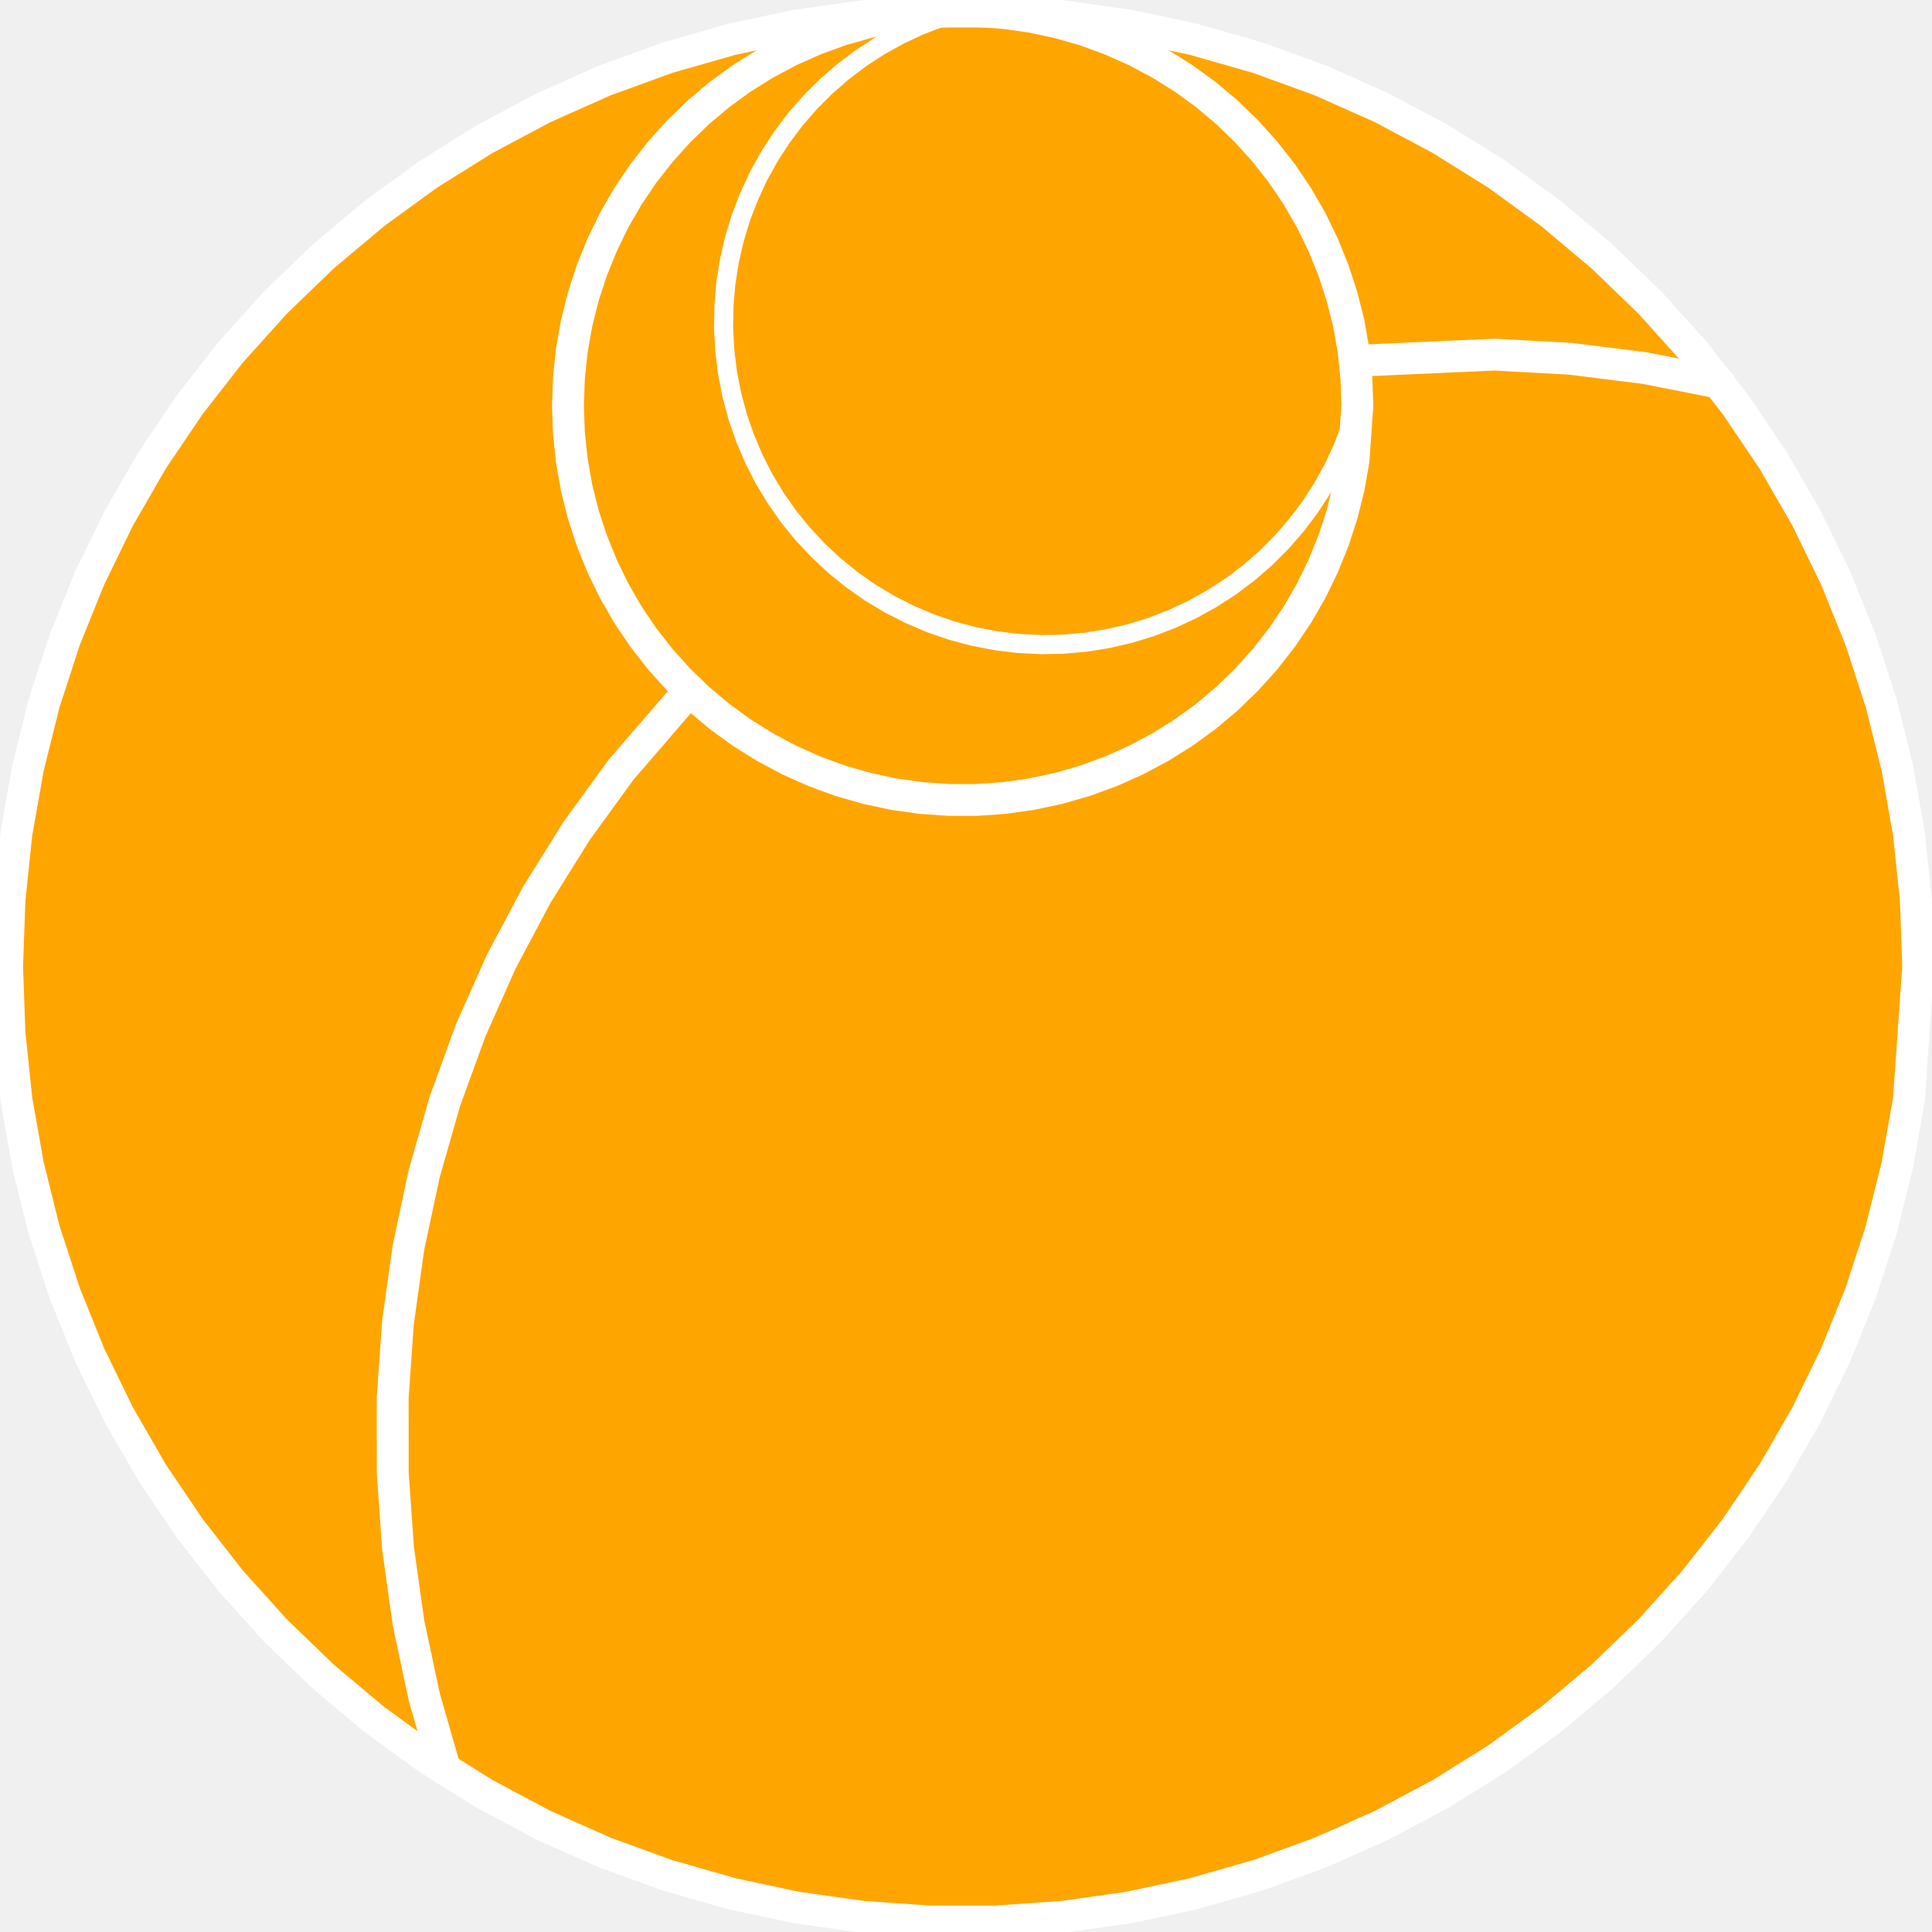
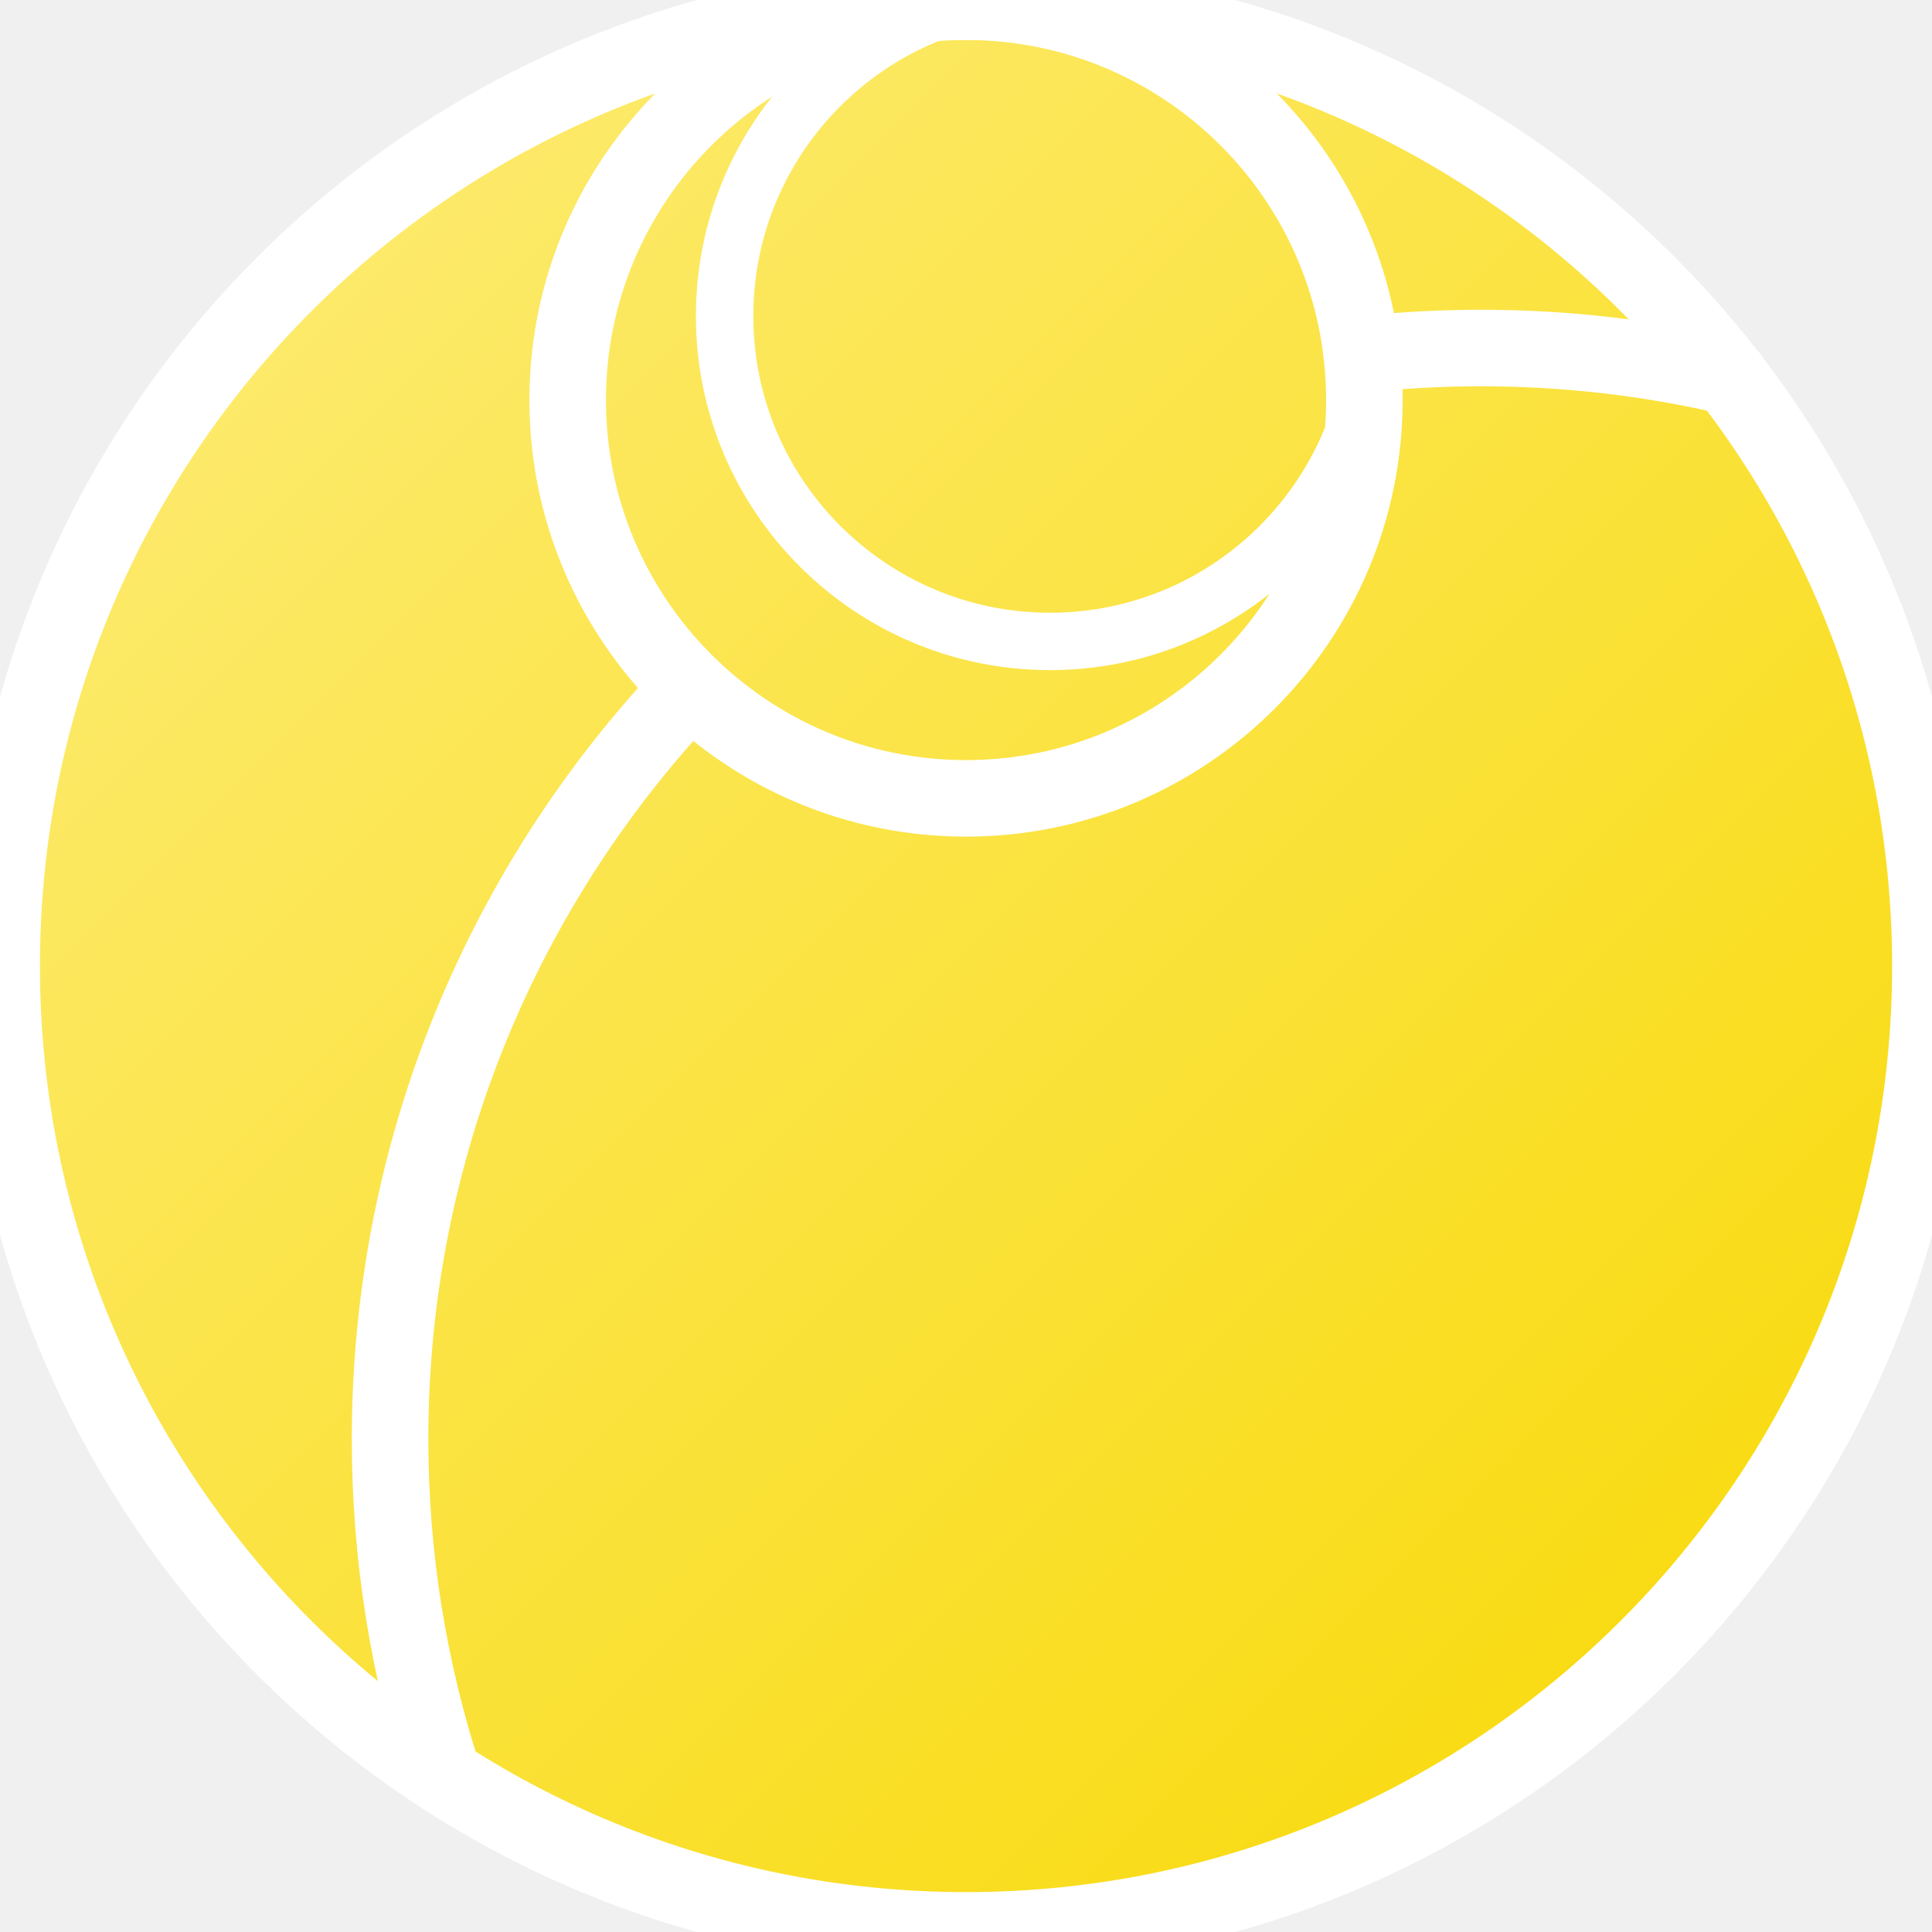
- <svg xmlns="http://www.w3.org/2000/svg" version="1.1" width="252" height="252" viewBox="0 0 252 252" xml:space="preserve">
-   <g transform="matrix(0.7 0 0 0.7 250.5 300.5)">
-     <g style="">
-       <g transform="matrix(11.87 0 0 -11.87 -178.48 -249.19)" id="body_806595153_5978">
-         <path style="stroke: rgb(255,255,255); stroke-width: 0.5; stroke-dasharray: none; stroke-linecap: round; stroke-dashoffset: 0; stroke-linejoin: round; stroke-miterlimit: 4; fill: rgb(255,165,0); fill-rule: nonzero; opacity: 1;" transform=" translate(0, 0)" d="M 15 0 L 14.963 1.046 L 14.854 2.088 L 14.672 3.119 L 14.419 4.135 L 14.095 5.13 L 13.703 6.101 L 13.244 7.042 L 12.721 7.949 L 12.135 8.817 L 11.491 9.642 L 10.79 10.42 L 10.037 11.147 L 9.235 11.82 L 8.388 12.436 L 7.5 12.99 L 6.576 13.482 L 5.619 13.908 L 4.635 14.266 L 3.629 14.554 L 2.605 14.772 L 1.568 14.918 L 0.523 14.991 L -0.523 14.991 L -1.568 14.918 L -2.605 14.772 L -3.629 14.554 L -4.635 14.266 L -5.619 13.908 L -6.576 13.482 L -7.5 12.99 L -8.388 12.436 L -9.235 11.82 L -10.037 11.147 L -10.79 10.42 L -11.491 9.642 L -12.135 8.817 L -12.721 7.949 L -13.244 7.042 L -13.703 6.101 L -14.095 5.13 L -14.419 4.135 L -14.672 3.119 L -14.854 2.088 L -14.963 1.046 L -15 1.83697e-15 L -14.963 -1.046 L -14.854 -2.088 L -14.672 -3.119 L -14.419 -4.135 L -14.095 -5.13 L -13.703 -6.101 L -13.244 -7.042 L -12.721 -7.949 L -12.135 -8.817 L -11.491 -9.642 L -10.79 -10.42 L -10.037 -11.147 L -9.235 -11.82 L -8.388 -12.436 L -7.5 -12.99 L -6.576 -13.482 L -5.619 -13.908 L -4.635 -14.266 L -3.629 -14.554 L -2.605 -14.772 L -1.568 -14.918 L -0.523 -14.991 L 0.523 -14.991 L 1.568 -14.918 L 2.605 -14.772 L 3.629 -14.554 L 4.635 -14.266 L 5.619 -13.908 L 6.576 -13.482 L 7.5 -12.99 L 8.388 -12.436 L 9.235 -11.82 L 10.037 -11.147 L 10.79 -10.42 L 11.491 -9.642 L 12.135 -8.817 L 12.721 -7.949 L 13.244 -7.042 L 13.703 -6.101 L 14.095 -5.13 L 14.419 -4.135 L 14.672 -3.119 L 14.854 -2.088 L 15 -3.6739401e-15" stroke-linecap="round" />
-       </g>
-       <g transform="matrix(11.87 0 0 -11.87 -71.51 -360.61)" id="body_806595153_5978">
-         <path style="stroke: rgb(255,255,255); stroke-width: 0.5; stroke-dasharray: none; stroke-linecap: round; stroke-dashoffset: 0; stroke-linejoin: round; stroke-miterlimit: 4; fill: none; fill-rule: nonzero; opacity: 1;" transform=" translate(-9.01, -9.39)" d="M 11.872 9.168 L 10.71 9.397 L 9.535 9.544 L 8.352 9.609 L 6.156 9.511" stroke-linecap="round" />
-       </g>
-       <g transform="matrix(11.87 0 0 -11.87 -257.04 -200.08)" id="body_806595153_5978">
-         <path style="stroke: rgb(255,255,255); stroke-width: 0.5; stroke-dasharray: none; stroke-linecap: round; stroke-dashoffset: 0; stroke-linejoin: round; stroke-miterlimit: 4; fill: none; fill-rule: nonzero; opacity: 1;" transform=" translate(6.62, 4.14)" d="M -8.126 -12.608 L -8.453 -11.47 L -8.7 -10.311 L -8.865 -9.138 L -8.948 -7.957 L -8.949 -6.772 L -8.866 -5.59 L -8.702 -4.417 L -8.456 -3.259 L -8.13 -2.12 L -7.725 -1.006 L -7.244 0.076 L -6.688 1.122 L -6.061 2.127 L -5.365 3.085 L -4.289 4.333" stroke-linecap="round" />
-       </g>
-       <g transform="matrix(11.87 0 0 -11.87 -163.99 -368.17)" id="body_806595153_5978">
-         <path style="stroke: rgb(255,255,255); stroke-width: 0.3; stroke-dasharray: none; stroke-linecap: round; stroke-dashoffset: 0; stroke-linejoin: round; stroke-miterlimit: 4; fill: none; fill-rule: nonzero; opacity: 1;" transform=" translate(-1.22, -10.02)" d="M 6.196 8.804 L 6.093 8.466 L 5.967 8.136 L 5.818 7.816 L 5.647 7.507 L 5.454 7.21 L 5.242 6.928 L 5.01 6.661 L 4.761 6.411 L 4.494 6.179 L 4.212 5.966 L 3.916 5.774 L 3.607 5.602 L 3.287 5.453 L 2.958 5.326 L 2.62 5.222 L 2.276 5.143 L 1.927 5.087 L 1.575 5.056 L 1.222 5.05 L 0.869 5.068 L 0.518 5.111 L 0.171 5.178 L -0.17 5.269 L -0.504 5.384 L -0.829 5.522 L -1.144 5.682 L -1.447 5.863 L -1.737 6.066 L -2.011 6.288 L -2.27 6.529 L -2.511 6.787 L -2.734 7.061 L -2.936 7.35 L -3.119 7.653 L -3.279 7.968 L -3.417 8.293 L -3.533 8.627 L -3.624 8.968 L -3.692 9.315 L -3.735 9.665 L -3.754 10.018 L -3.748 10.371 L -3.718 10.723 L -3.663 11.072 L -3.584 11.416 L -3.481 11.754 L -3.354 12.084 L -3.205 12.405 L -3.034 12.714 L -2.842 13.01 L -2.63 13.292 L -2.398 13.559 L -2.148 13.809 L -1.882 14.041 L -1.6 14.254 L -1.304 14.447 L -0.995 14.618 L -0.675 14.768 L -0.345 14.894 L 0 15" stroke-linecap="round" />
-       </g>
-       <g transform="matrix(11.87 0 0 -11.87 -178.48 -353.68)" id="body_806595153_5978">
-         <path style="stroke: rgb(255,255,255); stroke-width: 0.5; stroke-dasharray: none; stroke-linecap: round; stroke-dashoffset: 0; stroke-linejoin: round; stroke-miterlimit: 4; fill: none; fill-rule: nonzero; opacity: 1;" transform=" translate(0, -8.8)" d="M 6.196 8.804 L 6.181 9.236 L 6.136 9.666 L 6.061 10.092 L 5.956 10.512 L 5.822 10.923 L 5.66 11.324 L 5.471 11.713 L 5.255 12.087 L 5.013 12.446 L 4.746 12.787 L 4.457 13.108 L 4.146 13.409 L 3.815 13.687 L 3.465 13.941 L 3.098 14.17 L 2.716 14.373 L 2.321 14.549 L 1.915 14.697 L 1.499 14.816 L 1.076 14.906 L 0.648 14.966 L 0.216 14.996 L -0.216 14.996 L -0.648 14.966 L -1.076 14.906 L -1.499 14.816 L -1.915 14.697 L -2.321 14.549 L -2.716 14.373 L -3.098 14.17 L -3.465 13.941 L -3.815 13.687 L -4.146 13.409 L -4.457 13.108 L -4.746 12.787 L -5.013 12.446 L -5.255 12.087 L -5.471 11.713 L -5.66 11.324 L -5.822 10.923 L -5.956 10.512 L -6.061 10.092 L -6.136 9.666 L -6.181 9.236 L -6.196 8.804 L -6.181 8.372 L -6.136 7.942 L -6.061 7.516 L -5.956 7.096 L -5.822 6.685 L -5.66 6.284 L -5.471 5.895 L -5.255 5.521 L -5.013 5.162 L -4.746 4.821 L -4.457 4.5 L -4.146 4.199 L -3.815 3.921 L -3.465 3.667 L -3.098 3.438 L -2.716 3.235 L -2.321 3.059 L -1.915 2.911 L -1.499 2.792 L -1.076 2.702 L -0.648 2.642 L -0.216 2.612 L 0.216 2.612 L 0.648 2.642 L 1.076 2.702 L 1.499 2.792 L 1.915 2.911 L 2.321 3.059 L 2.716 3.235 L 3.098 3.438 L 3.465 3.667 L 3.815 3.921 L 4.146 4.199 L 4.457 4.5 L 4.746 4.821 L 5.013 5.162 L 5.255 5.521 L 5.471 5.895 L 5.66 6.284 L 5.822 6.685 L 5.956 7.096 L 6.061 7.516 L 6.136 7.942 L 6.196 8.804" stroke-linecap="round" />
-       </g>
-     </g>
+ <svg xmlns="http://www.w3.org/2000/svg" width="400" height="400" viewBox="-252.43 589.45 504.85 504.87">
+   <defs>
+     <linearGradient id="bk" x1="0%" y1="0%" x2="100%" y2="100%">
+       <stop offset="10%" style="stop-color:#FDEB71;stop-opacity:1" />
+       <stop offset="100%" style="stop-color:#F8D800;stop-opacity:1" />
+     </linearGradient>
+   </defs>
+   <g>
+     <path style="stroke: white;stroke-width: 20; stroke-linejoin:round; stroke-linecap:round; fill:url(#bk)" d="M 252 841.89C 252 702.793 139.096 589.89 0 589.89C -139.096 589.89 -252 702.793 -252 841.89C -252 980.986 -139.096 1093.89 0 1093.89C 139.096 1093.89 252 980.986 252 841.89z" />
+     <path style="stroke: white;stroke-width: 20; stroke-linejoin:round; stroke-linecap:round; fill:none" d="M 199.463 687.817C 178.625 682.963 156.912 680.396 134.604 680.396C 124.062 680.396 113.654 680.969 103.407 682.086" />
+     <path style="stroke: white;stroke-width: 20; stroke-linejoin:round; stroke-linecap:round; fill:none" d="M -72.031 769.132C -120.653 820.275 -150.505 889.428 -150.505 965.506C -150.505 996.29 -145.617 1025.94 -136.576 1053.72" />
+     <path style="stroke: white;stroke-width: 15; stroke-linejoin:round; stroke-linecap:round; fill:none" d="M -0.003 589.873C -36.312 599.559 -63.084 632.693 -63.084 672.038C -63.084 718.972 -24.989 757.067 21.945 757.067C 61.29 757.067 94.424 730.295 104.11 693.987" />
+     <path style="stroke: white;stroke-width: 20; stroke-linejoin:round; stroke-linecap:round; fill:none" d="M 104.093 693.983C 104.093 636.527 57.456 589.89 -1.176e-14 589.89C -57.456 589.89 -104.093 636.527 -104.093 693.983C -104.093 751.439 -57.456 798.076 -1.176e-14 798.076C 57.456 798.076 104.093 751.439 104.093 693.983z" />
  </g>
</svg>
